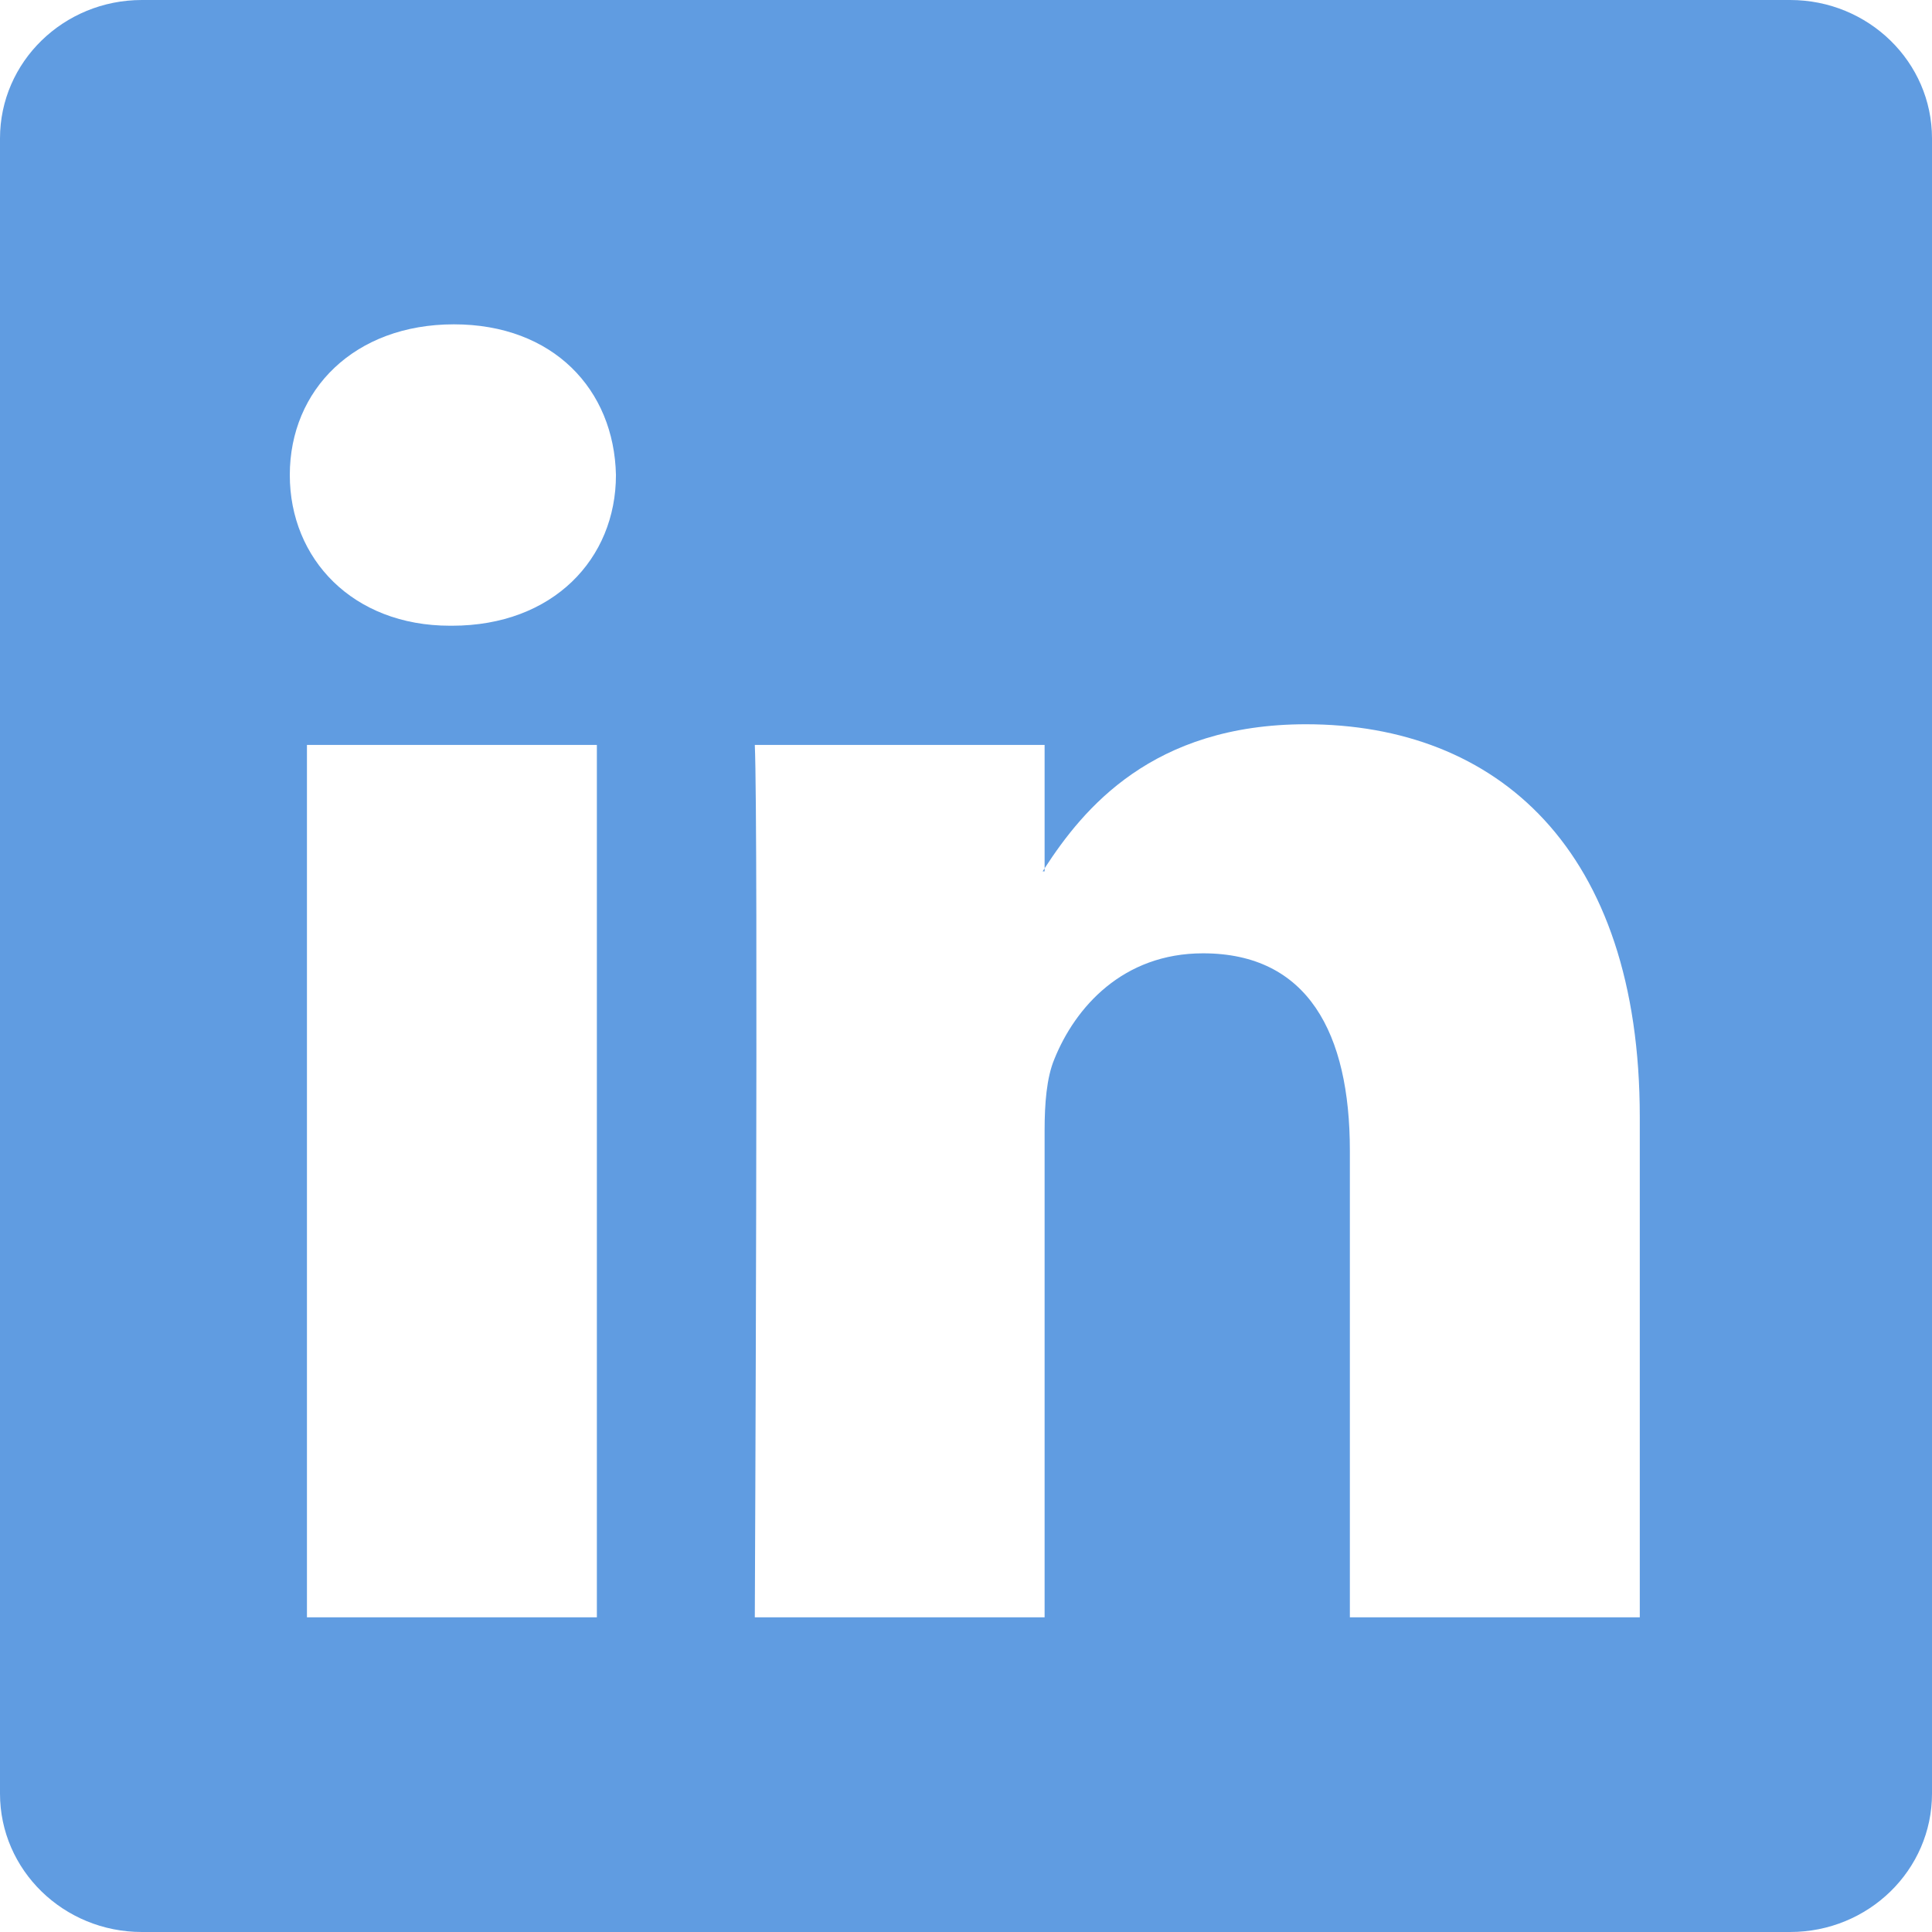
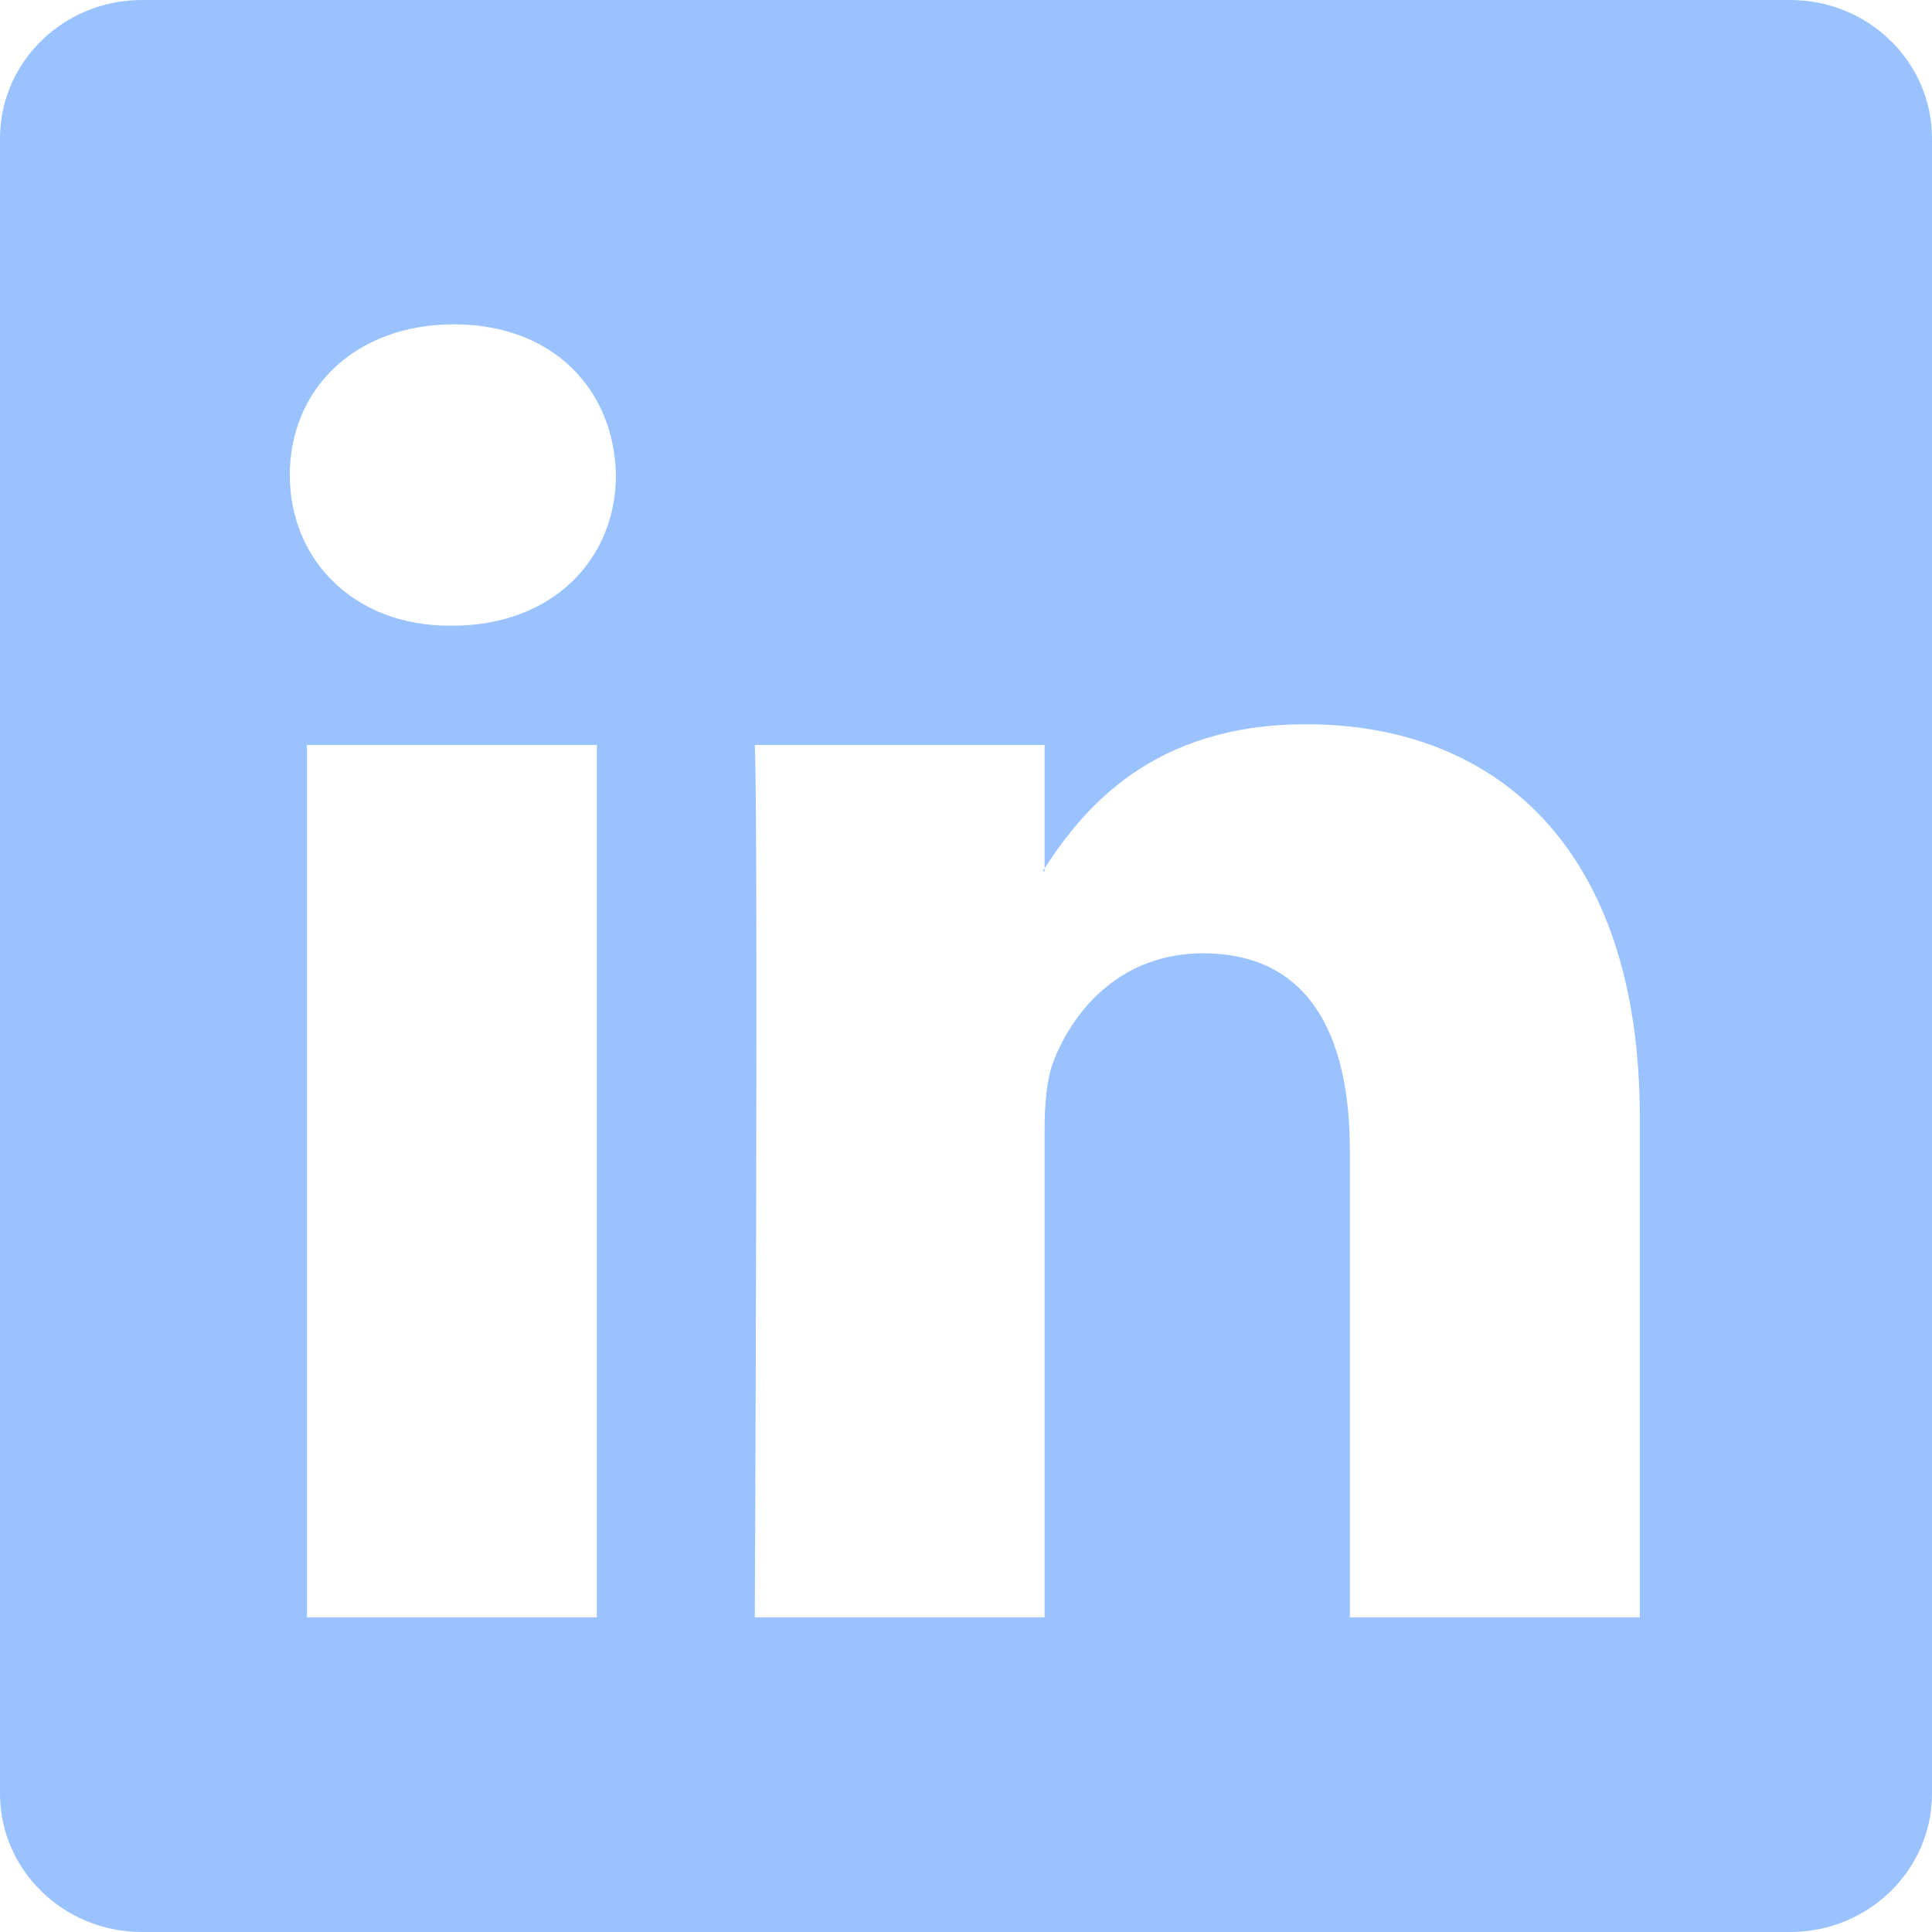
<svg xmlns="http://www.w3.org/2000/svg" width="16" height="16" fill="currentColor" class="bi bi-linkedin" viewBox="0 0 16 16" version="1.1" id="svg1322">
  <defs id="defs1326" />
-   <path d="M0 1.146C0 .513.526 0 1.175 0h13.65C15.474 0 16 .513 16 1.146v13.708c0 .633-.526 1.146-1.175 1.146H1.175C.526 16 0 15.487 0 14.854V1.146zm4.943 12.248V6.169H2.542v7.225h2.401zm-1.2-8.212c.837 0 1.358-.554 1.358-1.248-.015-.709-.52-1.248-1.342-1.248-.822 0-1.359.54-1.359 1.248 0 .694.521 1.248 1.327 1.248h.016zm4.908 8.212V9.359c0-.216.016-.432.08-.586.173-.431.568-.878 1.232-.878.869 0 1.216.662 1.216 1.634v3.865h2.401V9.25c0-2.22-1.184-3.252-2.764-3.252-1.274 0-1.845.7-2.165 1.193v.025h-.016a5.54 5.54 0 0 1 .016-.025V6.169h-2.4c.03.678 0 7.225 0 7.225h2.4z" id="path1320" style="fill:#609ce1;fill-opacity:1" />
+   <path d="M0 1.146C0 .513.526 0 1.175 0h13.65C15.474 0 16 .513 16 1.146v13.708c0 .633-.526 1.146-1.175 1.146H1.175C.526 16 0 15.487 0 14.854V1.146zm4.943 12.248V6.169H2.542v7.225h2.401zm-1.2-8.212c.837 0 1.358-.554 1.358-1.248-.015-.709-.52-1.248-1.342-1.248-.822 0-1.359.54-1.359 1.248 0 .694.521 1.248 1.327 1.248h.016zm4.908 8.212V9.359c0-.216.016-.432.08-.586.173-.431.568-.878 1.232-.878.869 0 1.216.662 1.216 1.634v3.865h2.401V9.25c0-2.22-1.184-3.252-2.764-3.252-1.274 0-1.845.7-2.165 1.193v.025h-.016a5.54 5.54 0 0 1 .016-.025V6.169h-2.4c.03.678 0 7.225 0 7.225h2.4z" id="path1320" style="fill:#99c2ff;fill-opacity:1" />
</svg>
